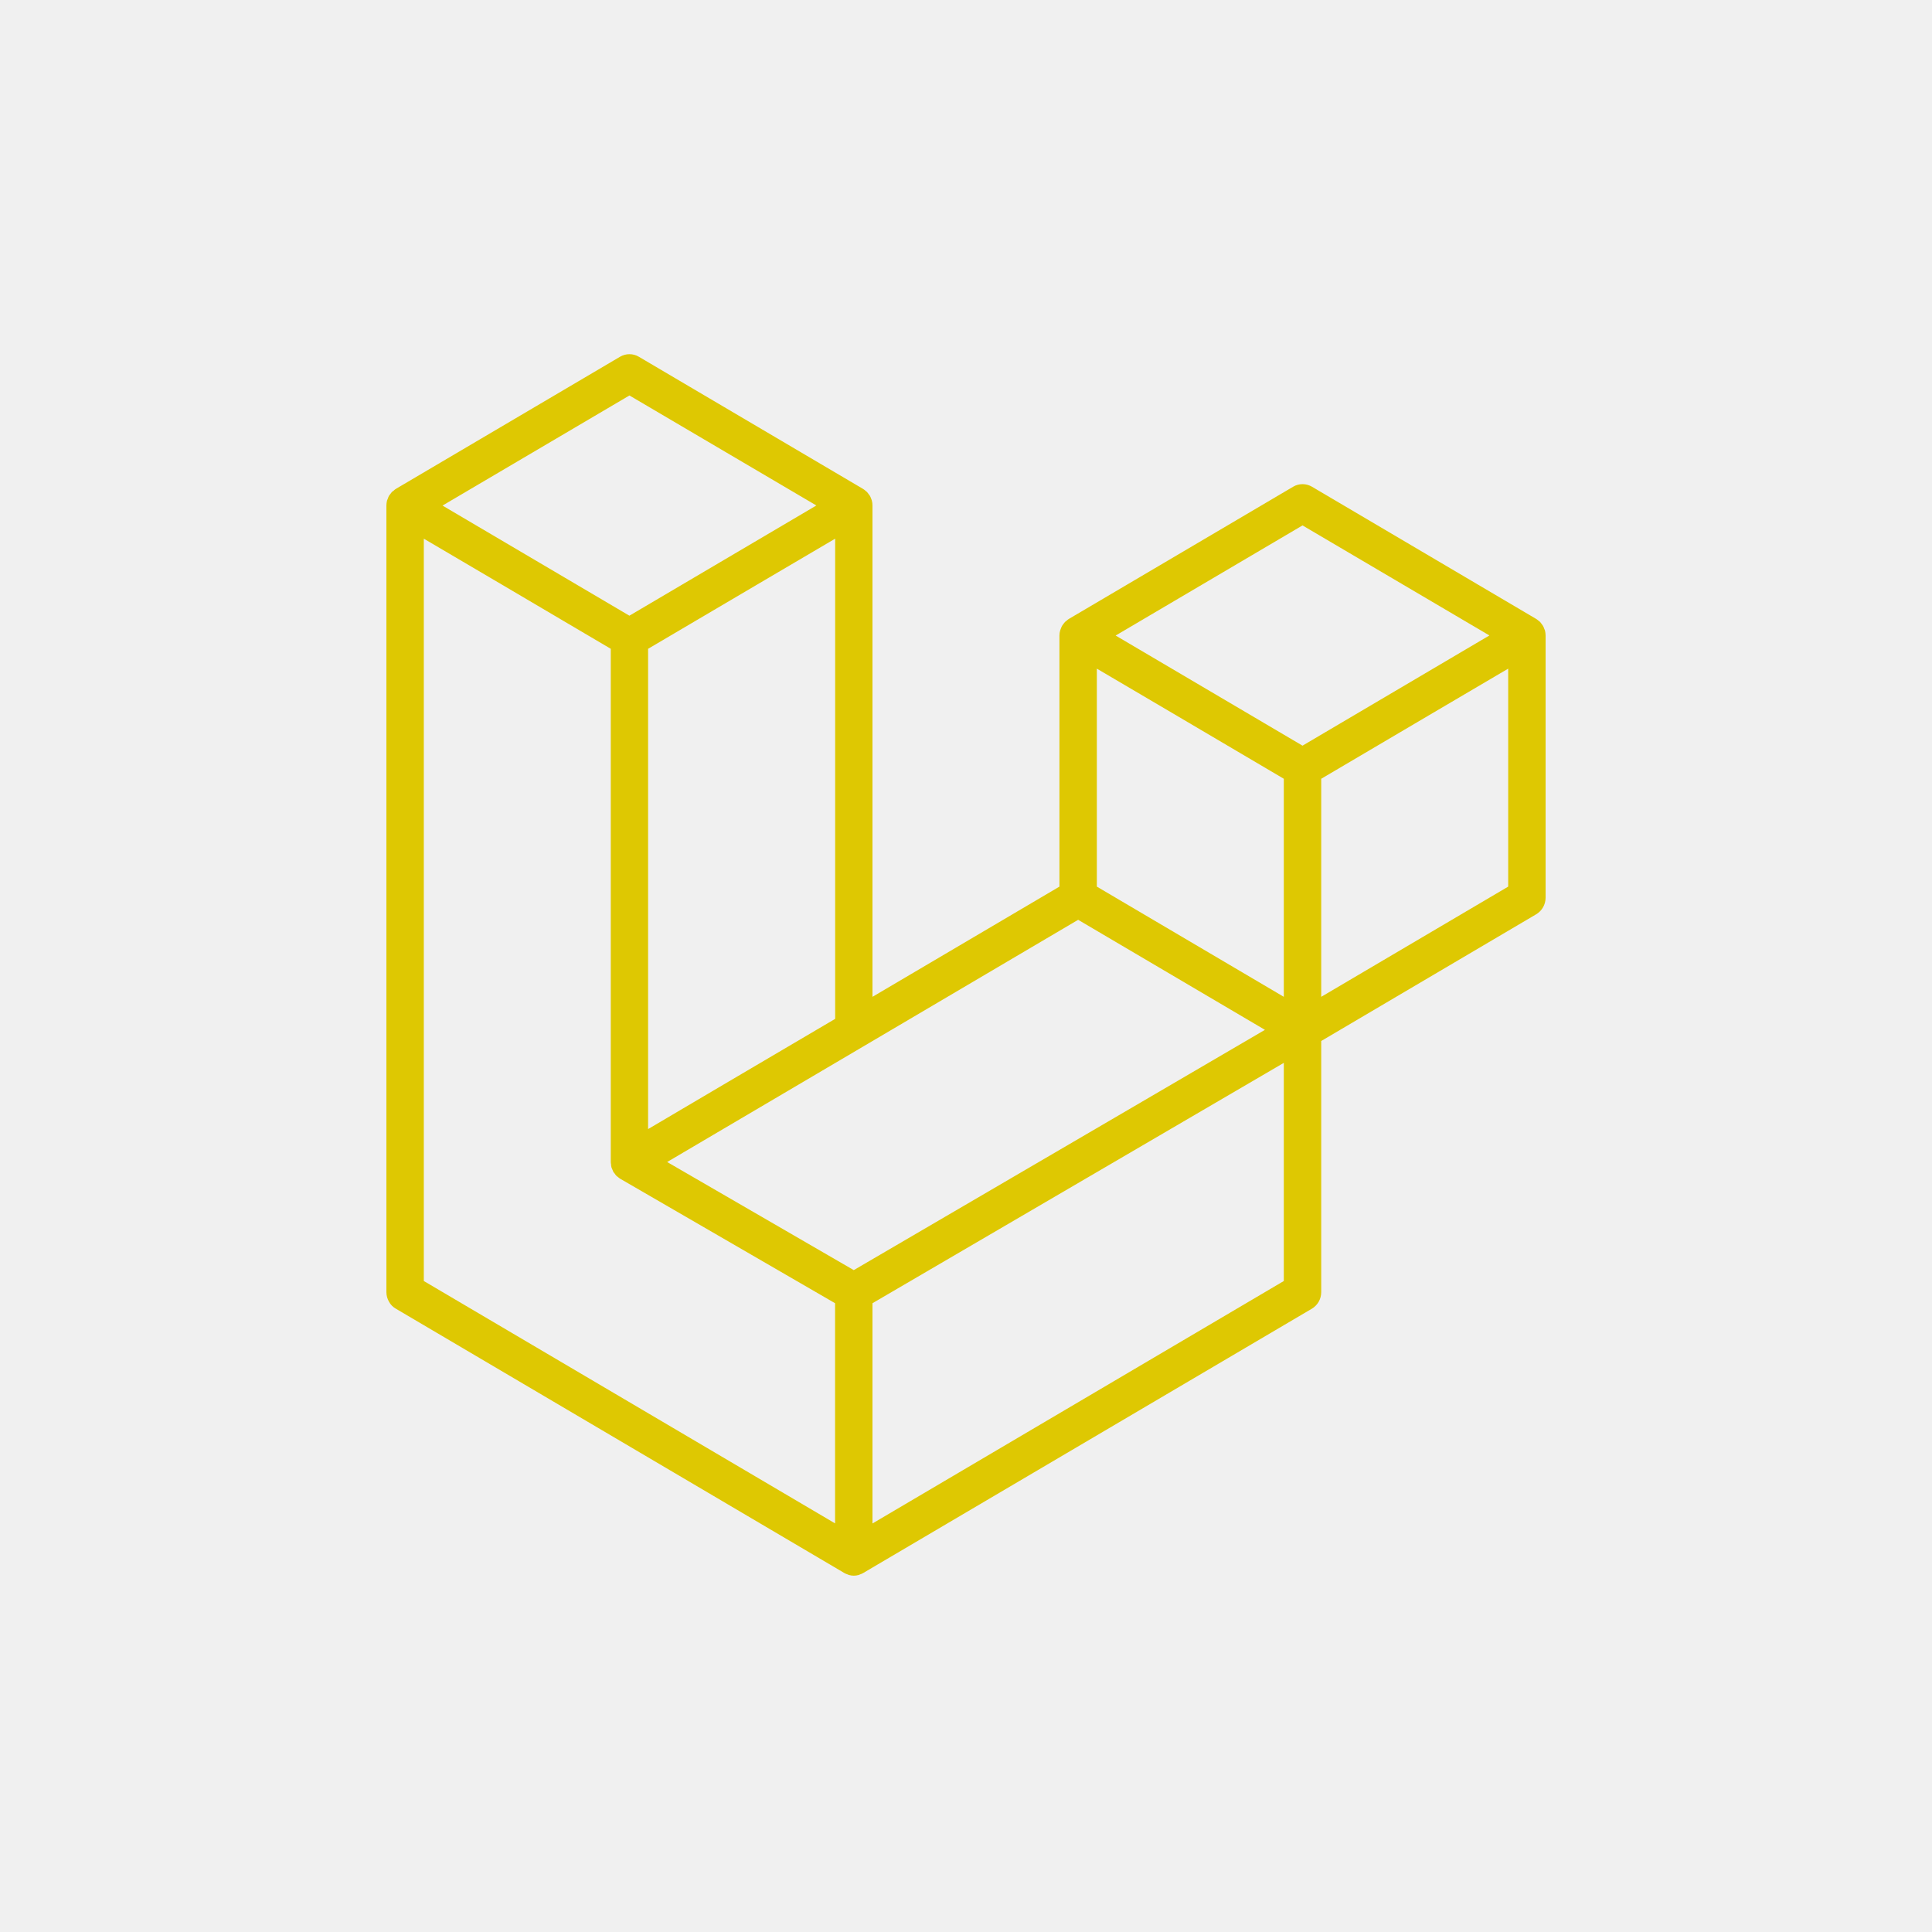
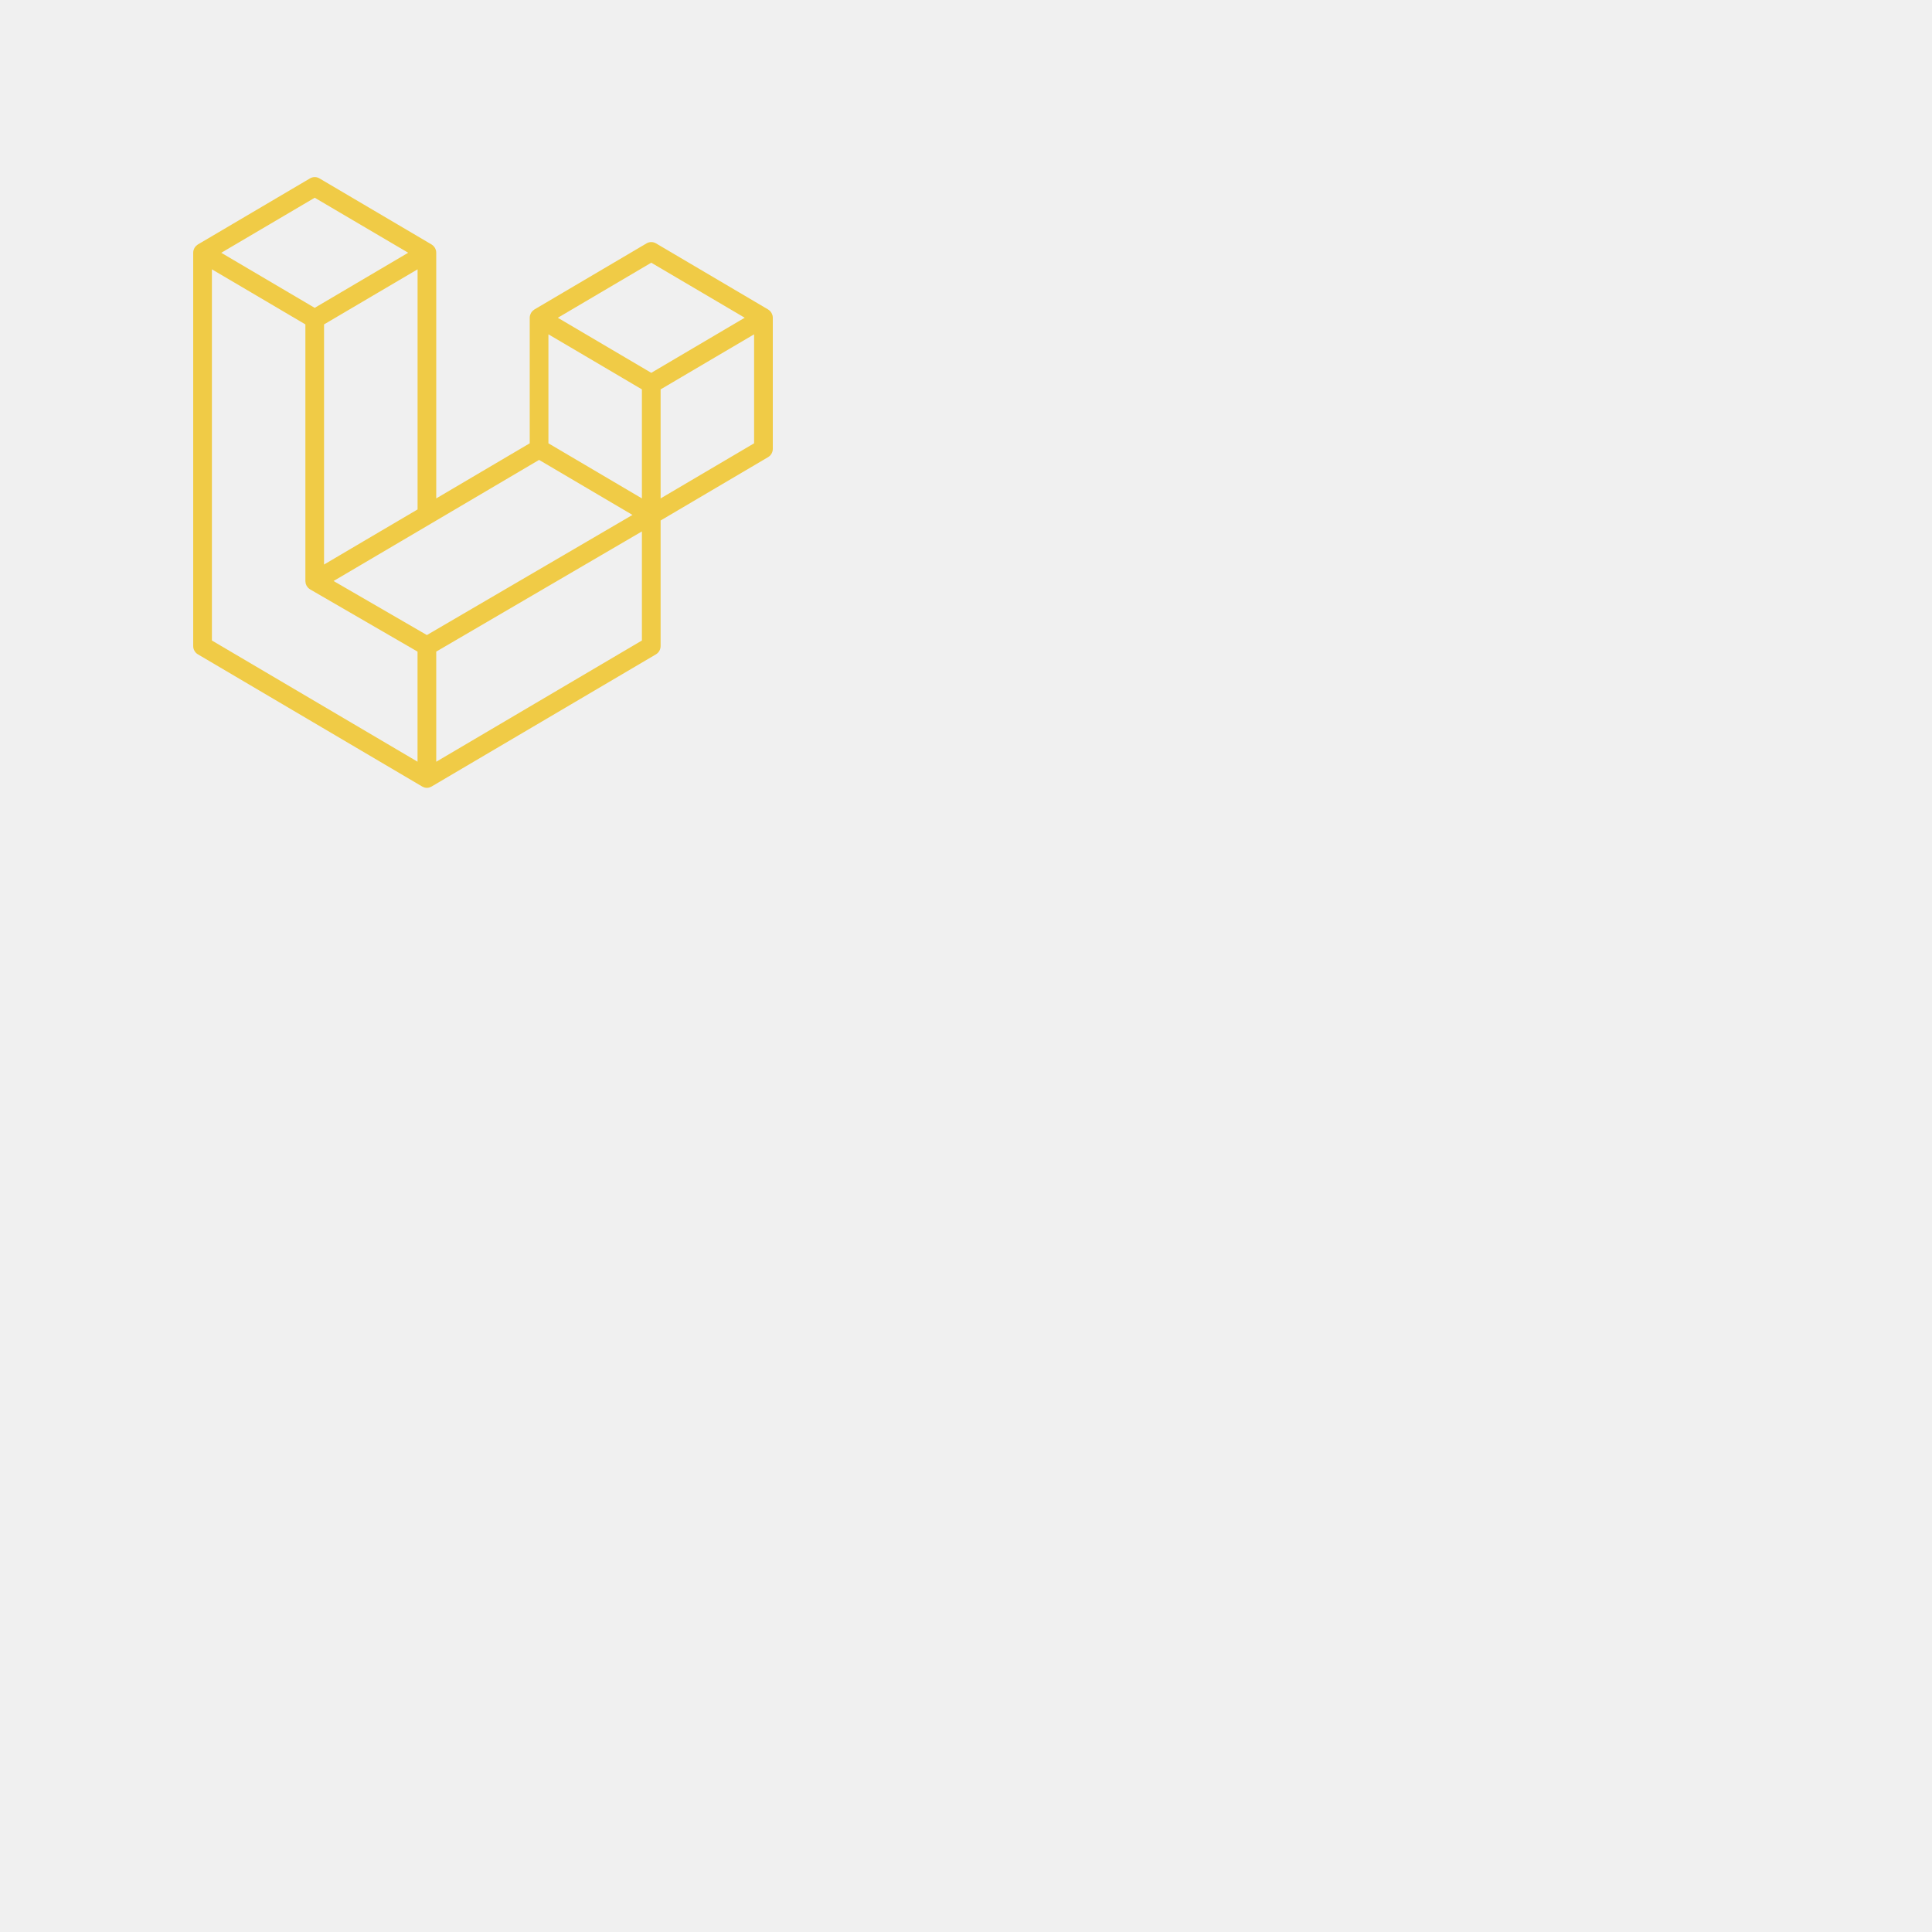
- <svg xmlns="http://www.w3.org/2000/svg" width="22" height="22" viewBox="0 0 22 22" fill="none">
+ <svg xmlns="http://www.w3.org/2000/svg" width="44" height="44" viewBox="0 0 44 44" fill="none">
  <g clip-path="url(#clip0_232_366)">
-     <path d="M17.593 7.18C17.597 7.198 17.6 7.217 17.6 7.237V10.222C17.6 10.3 17.559 10.372 17.493 10.411L15.045 11.854V14.713C15.045 14.752 15.035 14.789 15.017 14.822C14.998 14.855 14.971 14.883 14.939 14.902L9.828 17.913C9.817 17.92 9.804 17.924 9.791 17.929C9.786 17.931 9.782 17.934 9.777 17.935C9.741 17.945 9.704 17.945 9.668 17.935C9.662 17.933 9.657 17.93 9.651 17.928C9.639 17.924 9.627 17.92 9.616 17.913L4.507 14.902C4.474 14.883 4.447 14.856 4.429 14.822C4.41 14.789 4.4 14.752 4.4 14.713V5.757C4.4 5.737 4.403 5.718 4.407 5.7C4.409 5.693 4.413 5.688 4.415 5.681C4.419 5.67 4.423 5.658 4.428 5.648C4.432 5.641 4.438 5.635 4.443 5.628C4.449 5.62 4.455 5.611 4.462 5.603C4.468 5.597 4.476 5.592 4.483 5.587C4.491 5.58 4.497 5.573 4.506 5.568H4.506L7.061 4.062C7.094 4.043 7.13 4.033 7.168 4.033C7.205 4.033 7.242 4.043 7.274 4.062L9.829 5.568H9.829C9.838 5.573 9.845 5.58 9.853 5.586C9.859 5.592 9.867 5.597 9.873 5.603C9.881 5.611 9.886 5.62 9.892 5.628C9.897 5.635 9.903 5.641 9.907 5.648C9.913 5.658 9.916 5.67 9.921 5.681C9.923 5.688 9.926 5.693 9.928 5.7C9.933 5.718 9.935 5.738 9.935 5.757V11.351L12.064 10.096V7.236C12.064 7.217 12.067 7.198 12.072 7.18C12.074 7.173 12.077 7.168 12.079 7.161C12.084 7.15 12.087 7.138 12.093 7.128C12.097 7.121 12.103 7.115 12.107 7.108C12.114 7.1 12.119 7.091 12.127 7.083C12.133 7.077 12.14 7.072 12.147 7.067C12.155 7.06 12.162 7.053 12.171 7.048H12.171L14.726 5.542C14.758 5.523 14.795 5.513 14.832 5.513C14.87 5.513 14.906 5.523 14.939 5.542L17.493 7.048C17.502 7.053 17.509 7.06 17.517 7.066C17.524 7.072 17.532 7.077 17.538 7.083C17.545 7.091 17.55 7.1 17.557 7.108C17.562 7.115 17.567 7.121 17.571 7.128C17.577 7.138 17.581 7.15 17.585 7.161C17.587 7.168 17.591 7.173 17.593 7.18V7.18ZM17.174 10.096V7.614L16.28 8.14L15.045 8.868V11.351L17.174 10.096H17.174V10.096ZM14.619 14.587V12.103L13.404 12.813L9.935 14.84V17.348L14.619 14.587V14.587ZM4.826 6.134V14.587L9.509 17.347V14.84L7.063 13.423L7.062 13.422L7.061 13.422C7.053 13.417 7.046 13.41 7.038 13.404C7.031 13.398 7.024 13.394 7.018 13.388L7.017 13.387C7.01 13.38 7.005 13.372 7 13.364C6.994 13.357 6.988 13.351 6.984 13.343L6.983 13.342C6.979 13.334 6.976 13.324 6.972 13.315C6.969 13.307 6.964 13.299 6.962 13.29V13.29C6.959 13.28 6.959 13.269 6.958 13.258C6.957 13.25 6.955 13.242 6.955 13.234V7.388L5.72 6.66L4.826 6.134V6.134ZM7.168 4.503L5.039 5.757L7.167 7.011L9.296 5.756L7.167 4.503H7.168ZM8.275 12.329L9.51 11.602V6.134L8.616 6.66L7.38 7.388V12.857L8.275 12.329V12.329ZM14.832 5.983L12.704 7.237L14.832 8.491L16.96 7.236L14.832 5.983H14.832ZM14.619 8.868L13.384 8.14L12.49 7.614V10.096L13.725 10.824L14.619 11.351V8.868H14.619ZM9.722 14.463L12.844 12.639L14.404 11.727L12.277 10.474L9.829 11.917L7.597 13.232L9.722 14.463Z" fill="#DEC802" />
+     <path d="M17.593 7.18C17.597 7.198 17.6 7.217 17.6 7.237V10.222C17.6 10.3 17.559 10.372 17.493 10.411L15.045 11.854V14.713C15.045 14.752 15.035 14.789 15.017 14.822C14.998 14.855 14.971 14.883 14.939 14.902L9.828 17.913C9.817 17.92 9.804 17.924 9.791 17.929C9.786 17.931 9.782 17.934 9.777 17.935C9.741 17.945 9.704 17.945 9.668 17.935C9.662 17.933 9.657 17.93 9.651 17.928C9.639 17.924 9.627 17.92 9.616 17.913L4.507 14.902C4.474 14.883 4.447 14.856 4.429 14.822C4.41 14.789 4.4 14.752 4.4 14.713V5.757C4.4 5.737 4.403 5.718 4.407 5.7C4.409 5.693 4.413 5.688 4.415 5.681C4.419 5.67 4.423 5.658 4.428 5.648C4.432 5.641 4.438 5.635 4.443 5.628C4.449 5.62 4.455 5.611 4.462 5.603C4.468 5.597 4.476 5.592 4.483 5.587C4.491 5.58 4.497 5.573 4.506 5.568H4.506L7.061 4.062C7.094 4.043 7.13 4.033 7.168 4.033C7.205 4.033 7.242 4.043 7.274 4.062L9.829 5.568H9.829C9.838 5.573 9.845 5.58 9.853 5.586C9.859 5.592 9.867 5.597 9.873 5.603C9.881 5.611 9.886 5.62 9.892 5.628C9.897 5.635 9.903 5.641 9.907 5.648C9.913 5.658 9.916 5.67 9.921 5.681C9.923 5.688 9.926 5.693 9.928 5.7C9.933 5.718 9.935 5.738 9.935 5.757V11.351L12.064 10.096V7.236C12.064 7.217 12.067 7.198 12.072 7.18C12.074 7.173 12.077 7.168 12.079 7.161C12.084 7.15 12.087 7.138 12.093 7.128C12.097 7.121 12.103 7.115 12.107 7.108C12.114 7.1 12.119 7.091 12.127 7.083C12.133 7.077 12.14 7.072 12.147 7.067C12.155 7.06 12.162 7.053 12.171 7.048H12.171L14.726 5.542C14.758 5.523 14.795 5.513 14.832 5.513C14.87 5.513 14.906 5.523 14.939 5.542L17.493 7.048C17.502 7.053 17.509 7.06 17.517 7.066C17.524 7.072 17.532 7.077 17.538 7.083C17.545 7.091 17.55 7.1 17.557 7.108C17.562 7.115 17.567 7.121 17.571 7.128C17.577 7.138 17.581 7.15 17.585 7.161C17.587 7.168 17.591 7.173 17.593 7.18V7.18ZM17.174 10.096V7.614L16.28 8.14L15.045 8.868V11.351L17.174 10.096H17.174V10.096ZM14.619 14.587V12.103L13.404 12.813L9.935 14.84V17.348L14.619 14.587V14.587ZM4.826 6.134V14.587L9.509 17.347V14.84L7.063 13.423L7.062 13.422L7.061 13.422C7.053 13.417 7.046 13.41 7.038 13.404C7.031 13.398 7.024 13.394 7.018 13.388L7.017 13.387C7.01 13.38 7.005 13.372 7 13.364C6.994 13.357 6.988 13.351 6.984 13.343L6.983 13.342C6.979 13.334 6.976 13.324 6.972 13.315C6.969 13.307 6.964 13.299 6.962 13.29V13.29C6.959 13.28 6.959 13.269 6.958 13.258C6.957 13.25 6.955 13.242 6.955 13.234V7.388L5.72 6.66L4.826 6.134V6.134ZM7.168 4.503L5.039 5.757L7.167 7.011L9.296 5.756L7.167 4.503H7.168ZM8.275 12.329L9.51 11.602V6.134L8.616 6.66L7.38 7.388V12.857L8.275 12.329V12.329ZM14.832 5.983L12.704 7.237L14.832 8.491L16.96 7.236L14.832 5.983H14.832ZM14.619 8.868L13.384 8.14L12.49 7.614V10.096L13.725 10.824L14.619 11.351V8.868H14.619ZM9.722 14.463L12.844 12.639L14.404 11.727L12.277 10.474L9.829 11.917L7.597 13.232L9.722 14.463Z" fill="#F0CB46" />
  </g>
  <defs>
    <clipPath id="clip0_232_366">
-       <rect width="13.2" height="13.933" fill="white" transform="translate(4.3999 4.03333)" />
+       <rect width="26.4" height="28" fill="white" transform="translate(4.3999 4.03333)" />
    </clipPath>
  </defs>
</svg>
